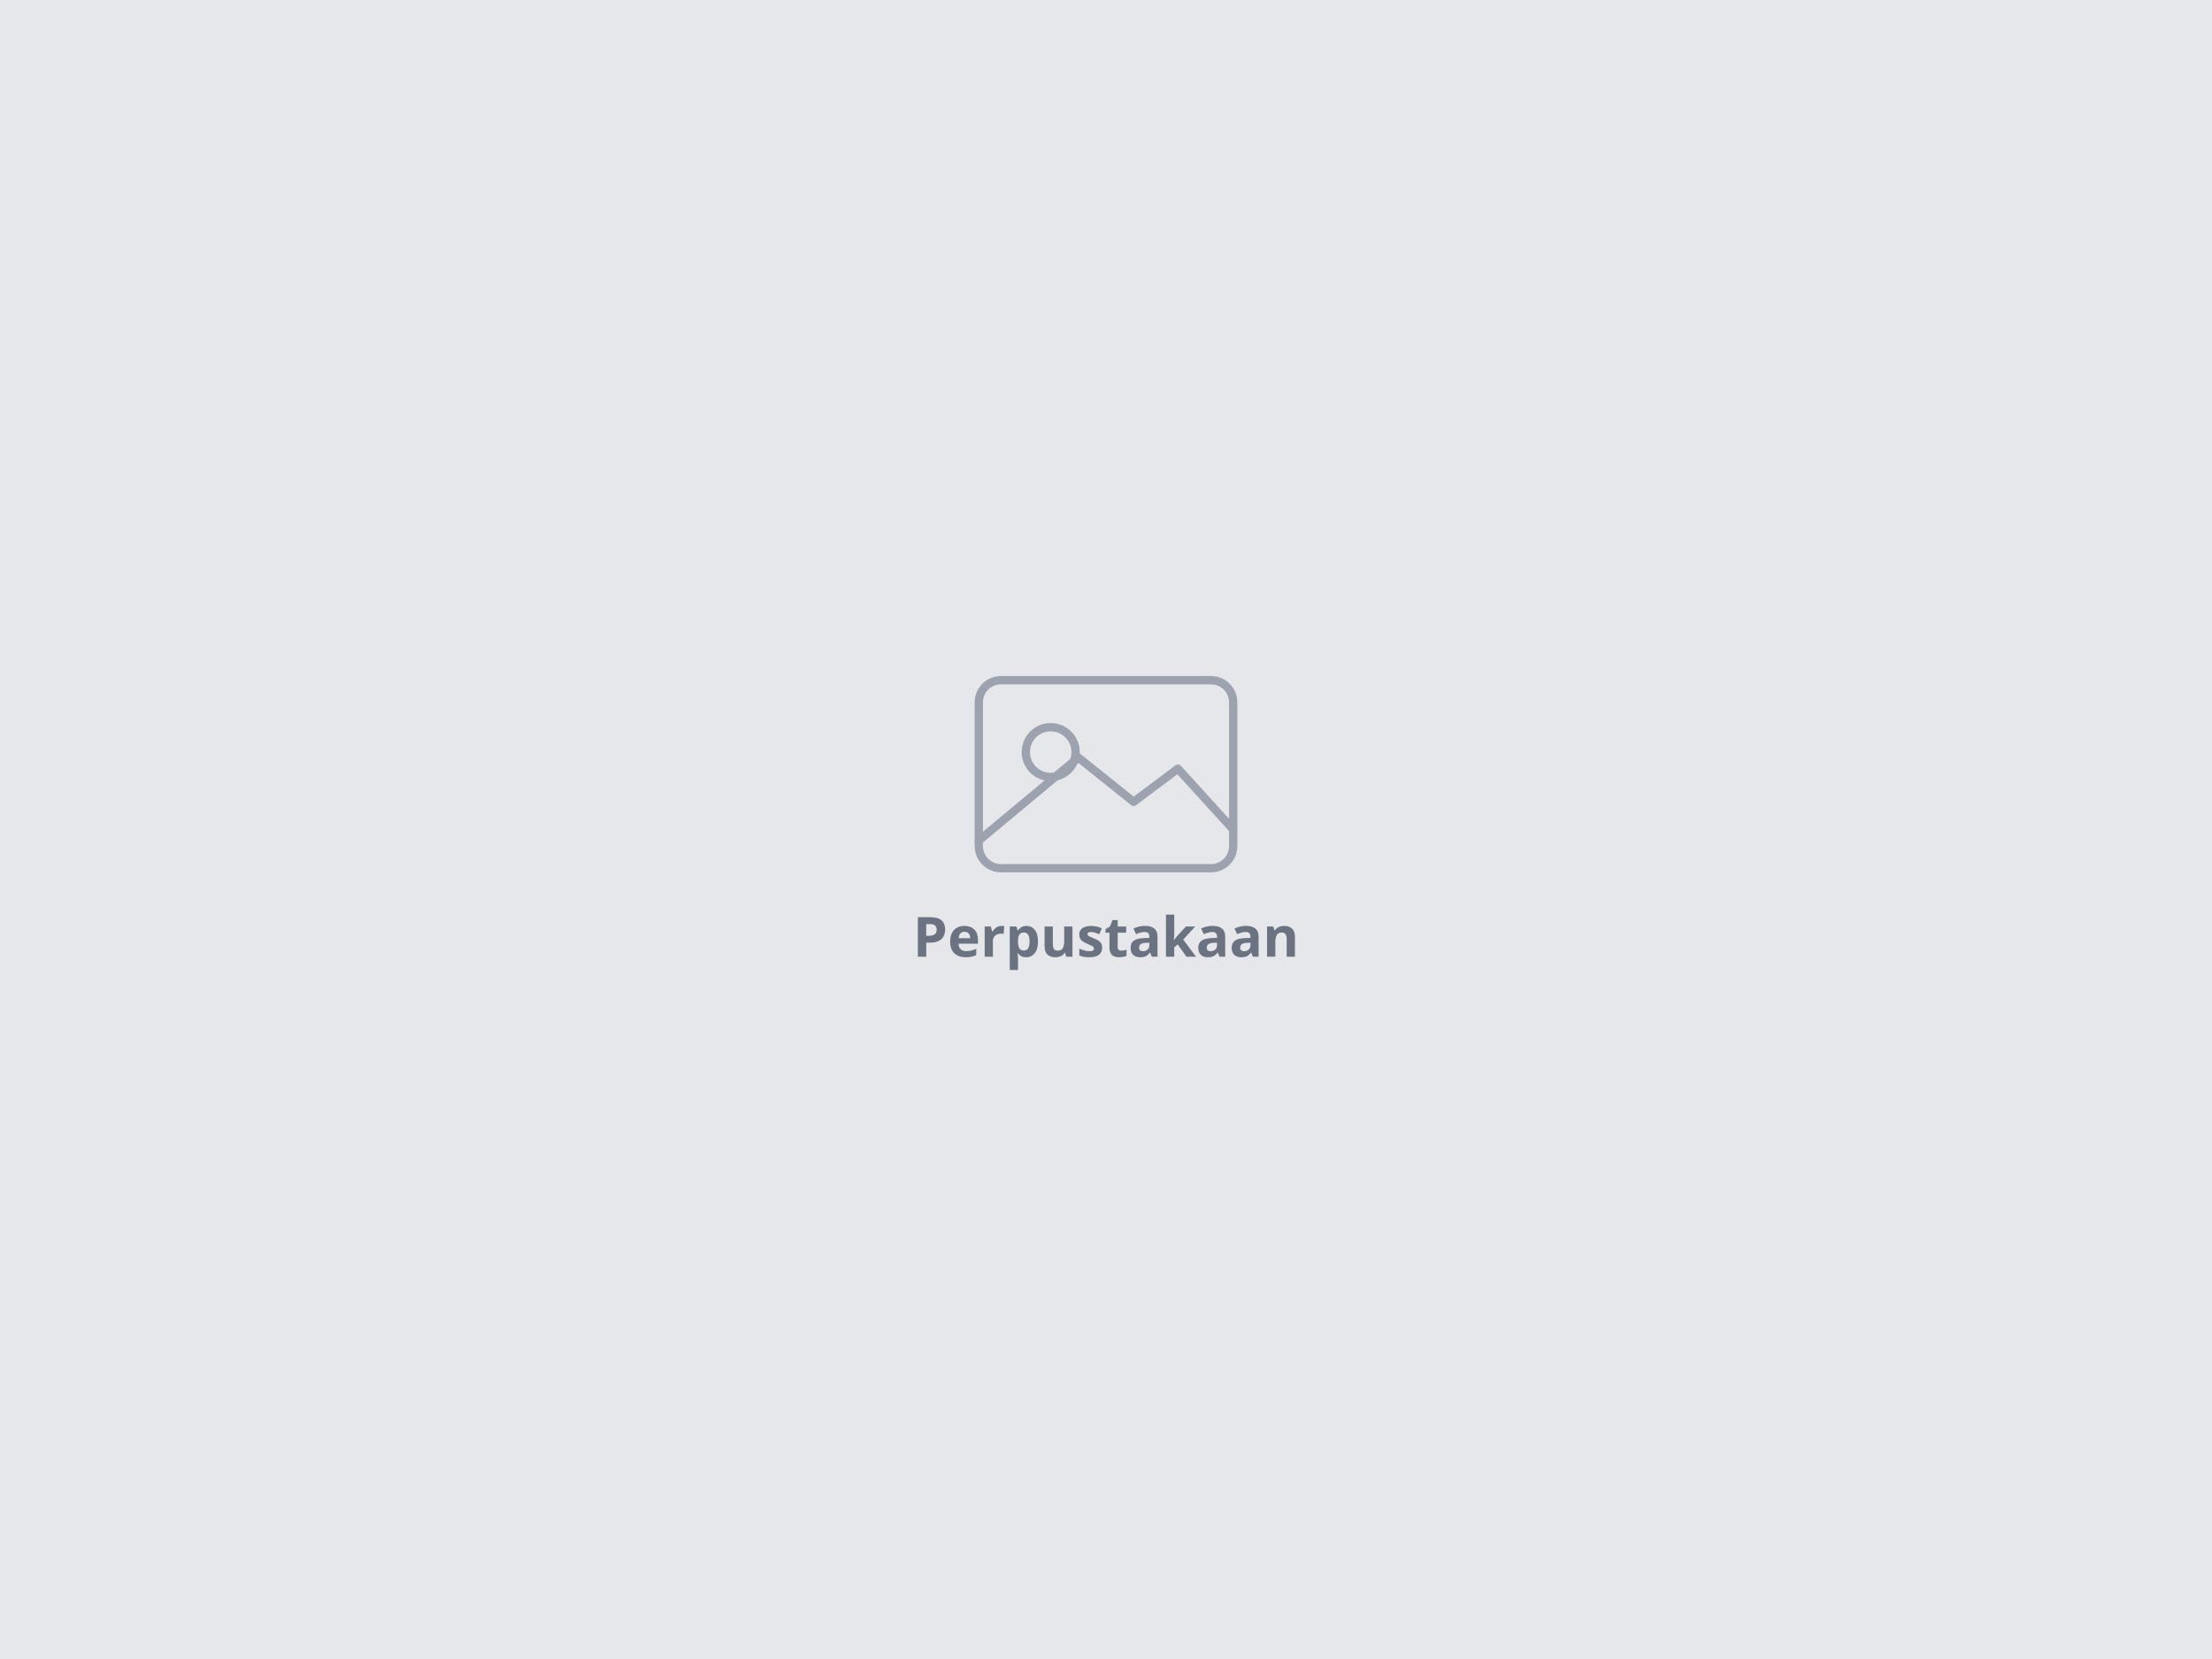
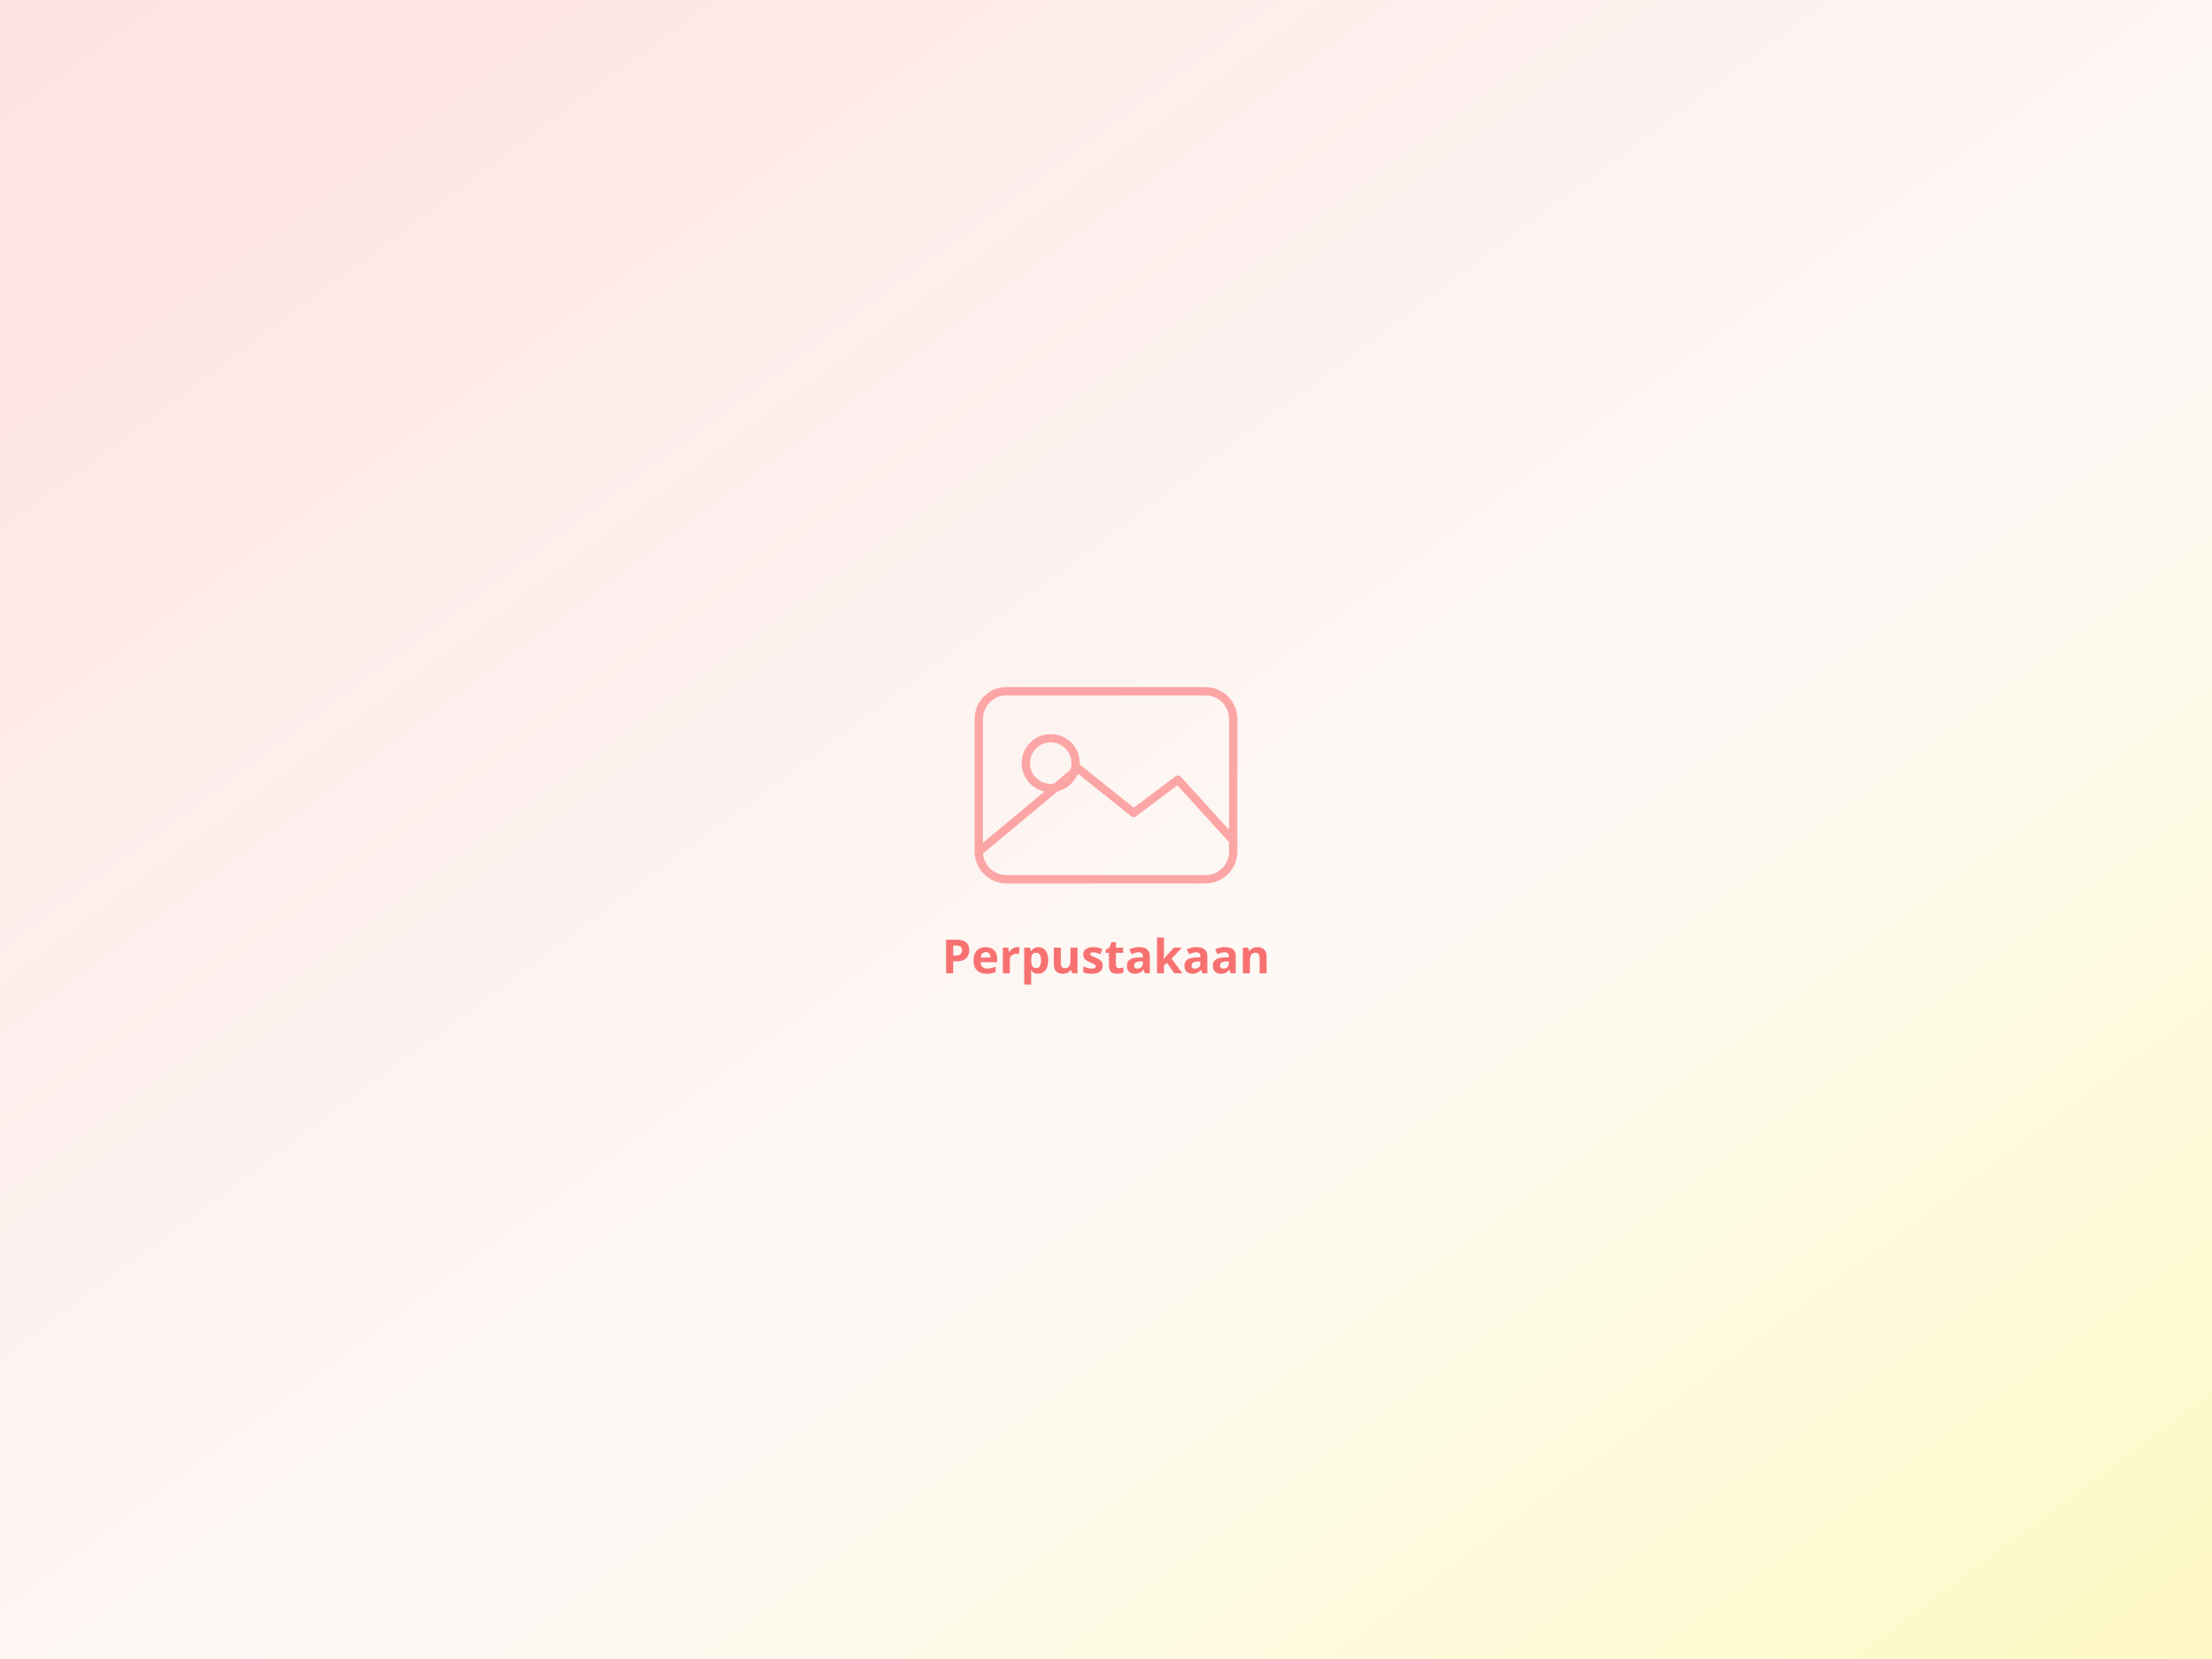
<svg xmlns="http://www.w3.org/2000/svg" width="800" height="600" viewBox="0 0 800 600">
-   <rect width="800" height="600" fill="#e5e7eb" />
-   <g transform="translate(400 280)" fill="none" stroke="#9ca3af" stroke-width="3" stroke-linecap="round" stroke-linejoin="round">
-     <rect x="-46" y="-34" width="92" height="68" rx="8" />
+   <defs>
+     <linearGradient id="g" x1="0" y1="0" x2="1" y2="1">
+       <stop offset="0" stop-color="#fee2e2" />
+       <stop offset="0.6" stop-color="#fdfaf6" />
+       <stop offset="1" stop-color="#fef9c3" />
+     </linearGradient>
+   </defs>
+   <rect width="800" height="600" fill="url(#g)" />
+   <g transform="translate(400 284)" fill="none" stroke="#fca5a5" stroke-width="3" stroke-linecap="round" stroke-linejoin="round">
+     <rect x="-46" y="-34" width="92" height="68" rx="10" />
    <circle cx="-20" cy="-8" r="9" />
    <path d="M-46 24 L-10 -6 L10 10 L26 -2 L46 20" />
  </g>
-   <text x="400" y="346" font-family="'Plus Jakarta Sans',sans-serif" font-size="20" fill="#6b7280" text-anchor="middle" font-weight="600">Perpustakaan</text>
+   <text x="400" y="352" font-family="Nunito,sans-serif" font-size="17" fill="#f87171" text-anchor="middle" font-weight="600">Perpustakaan</text>
</svg>
